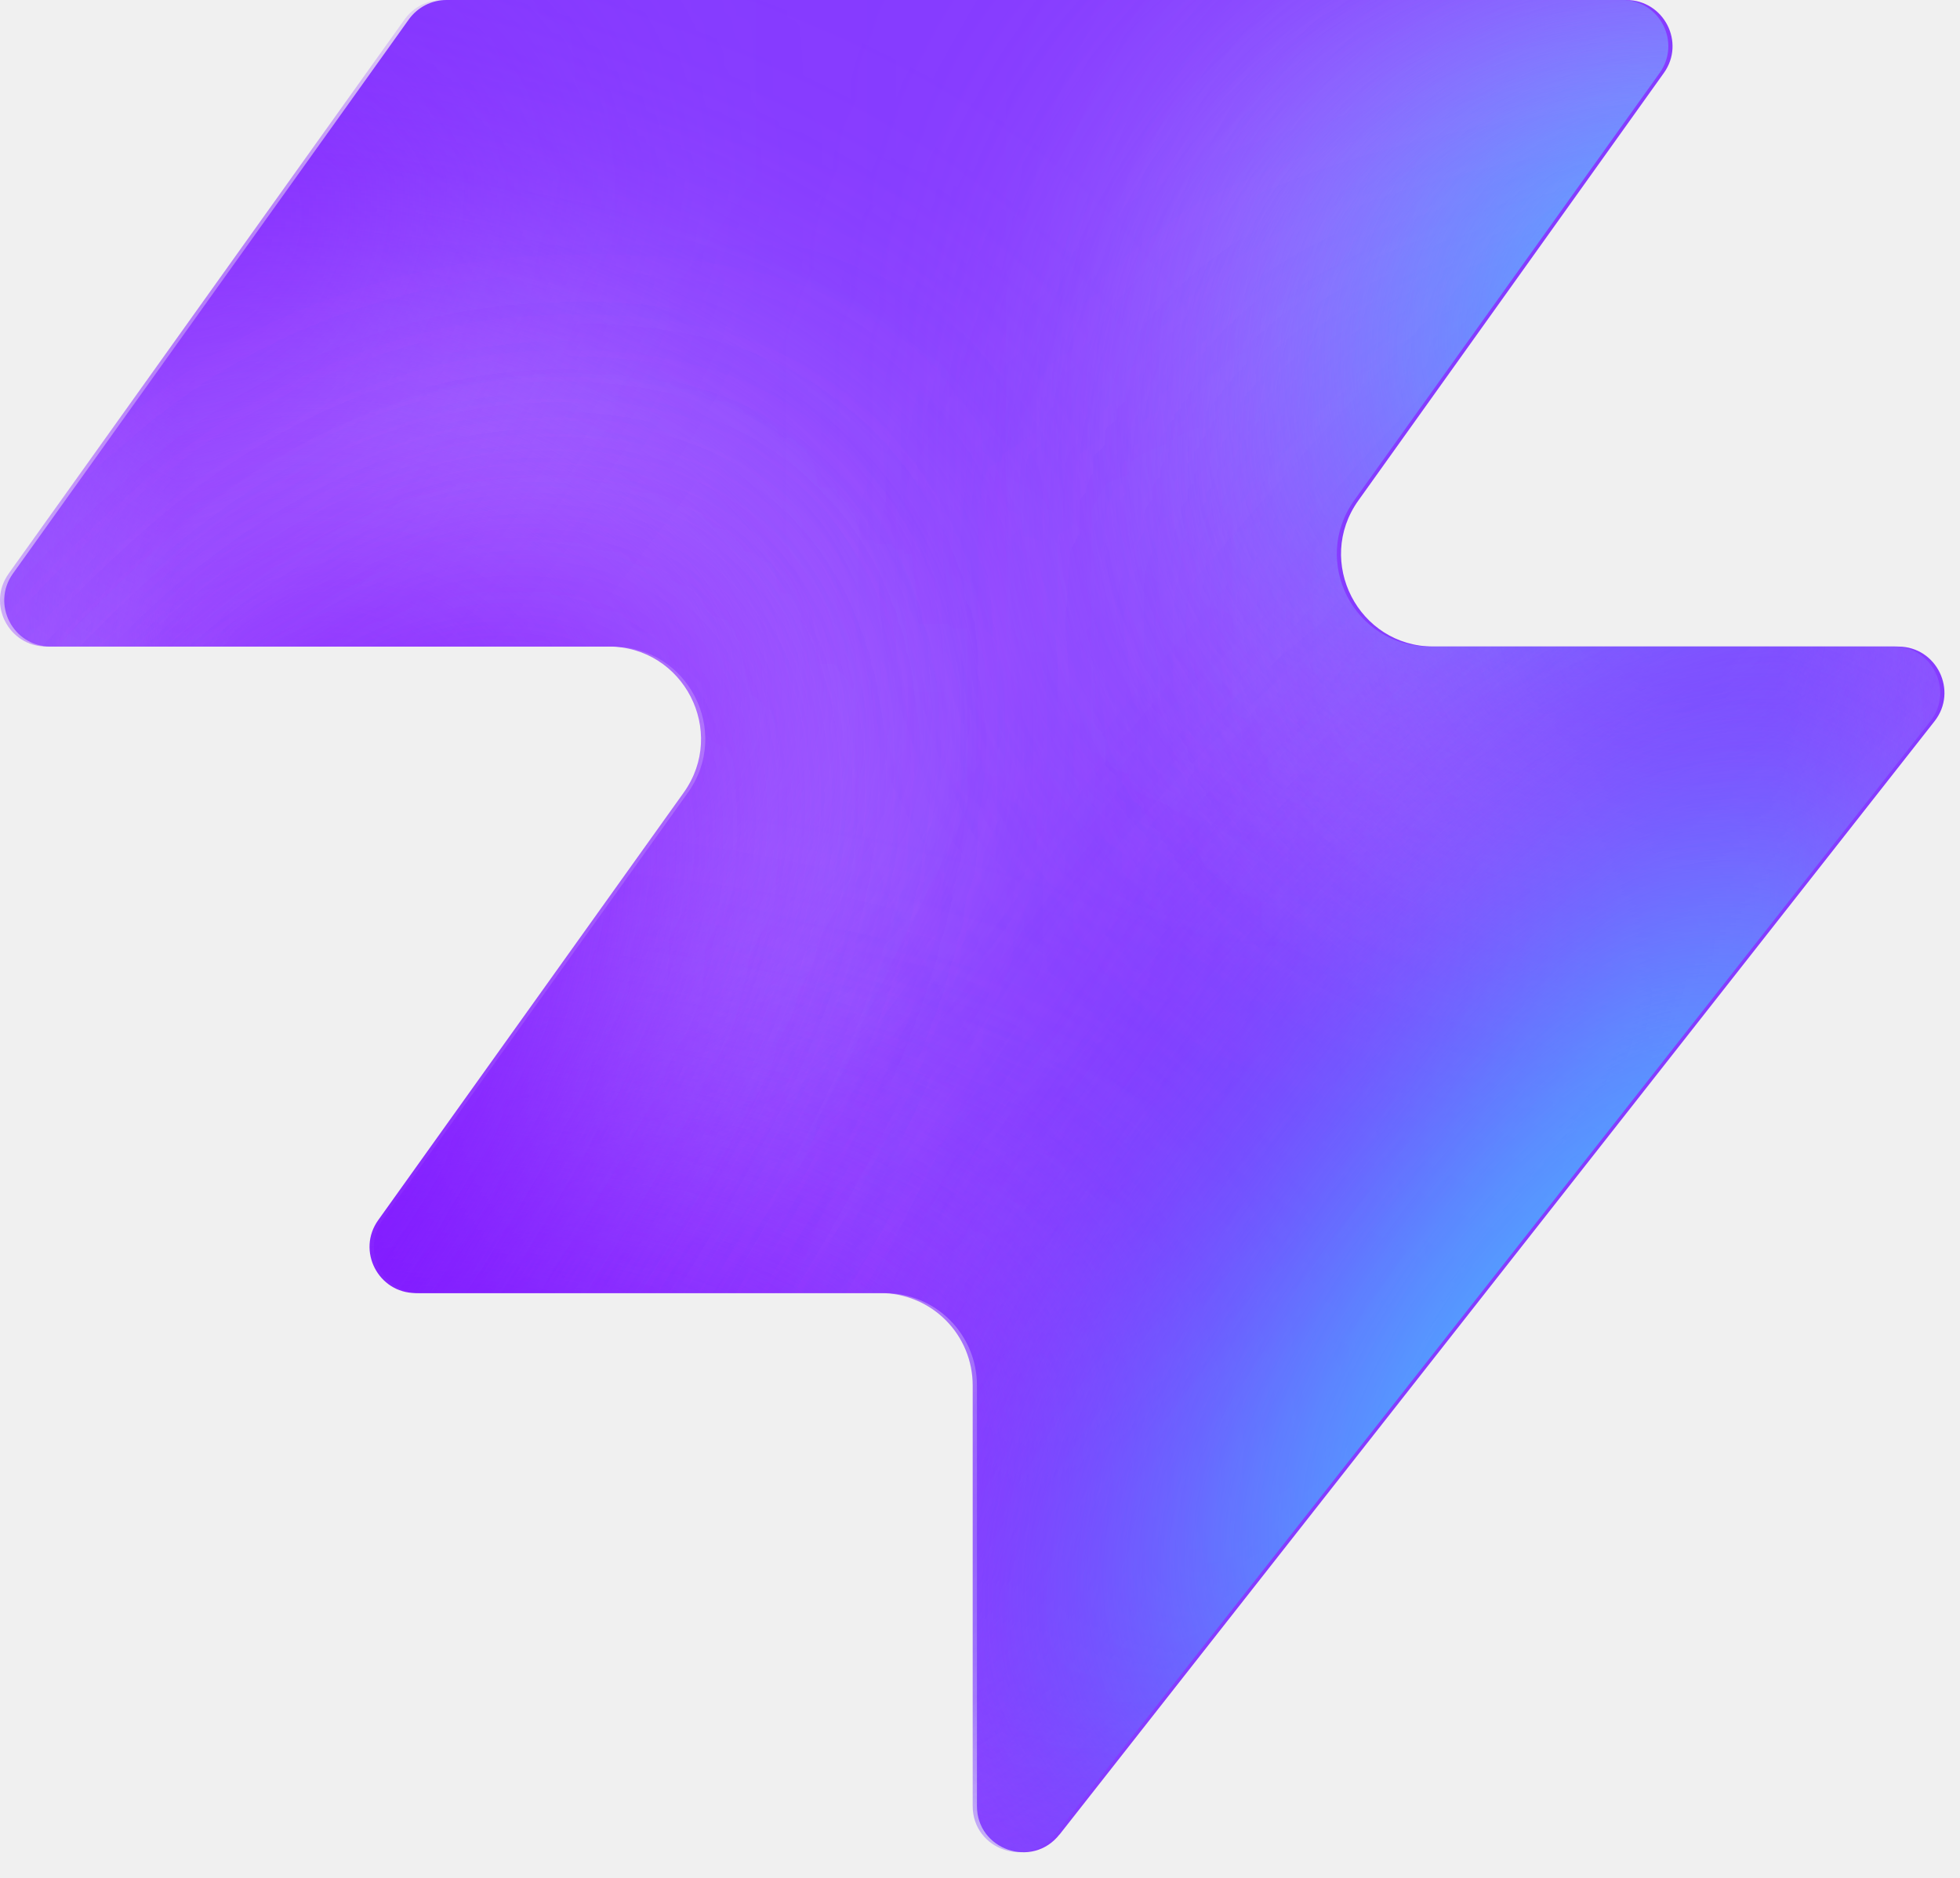
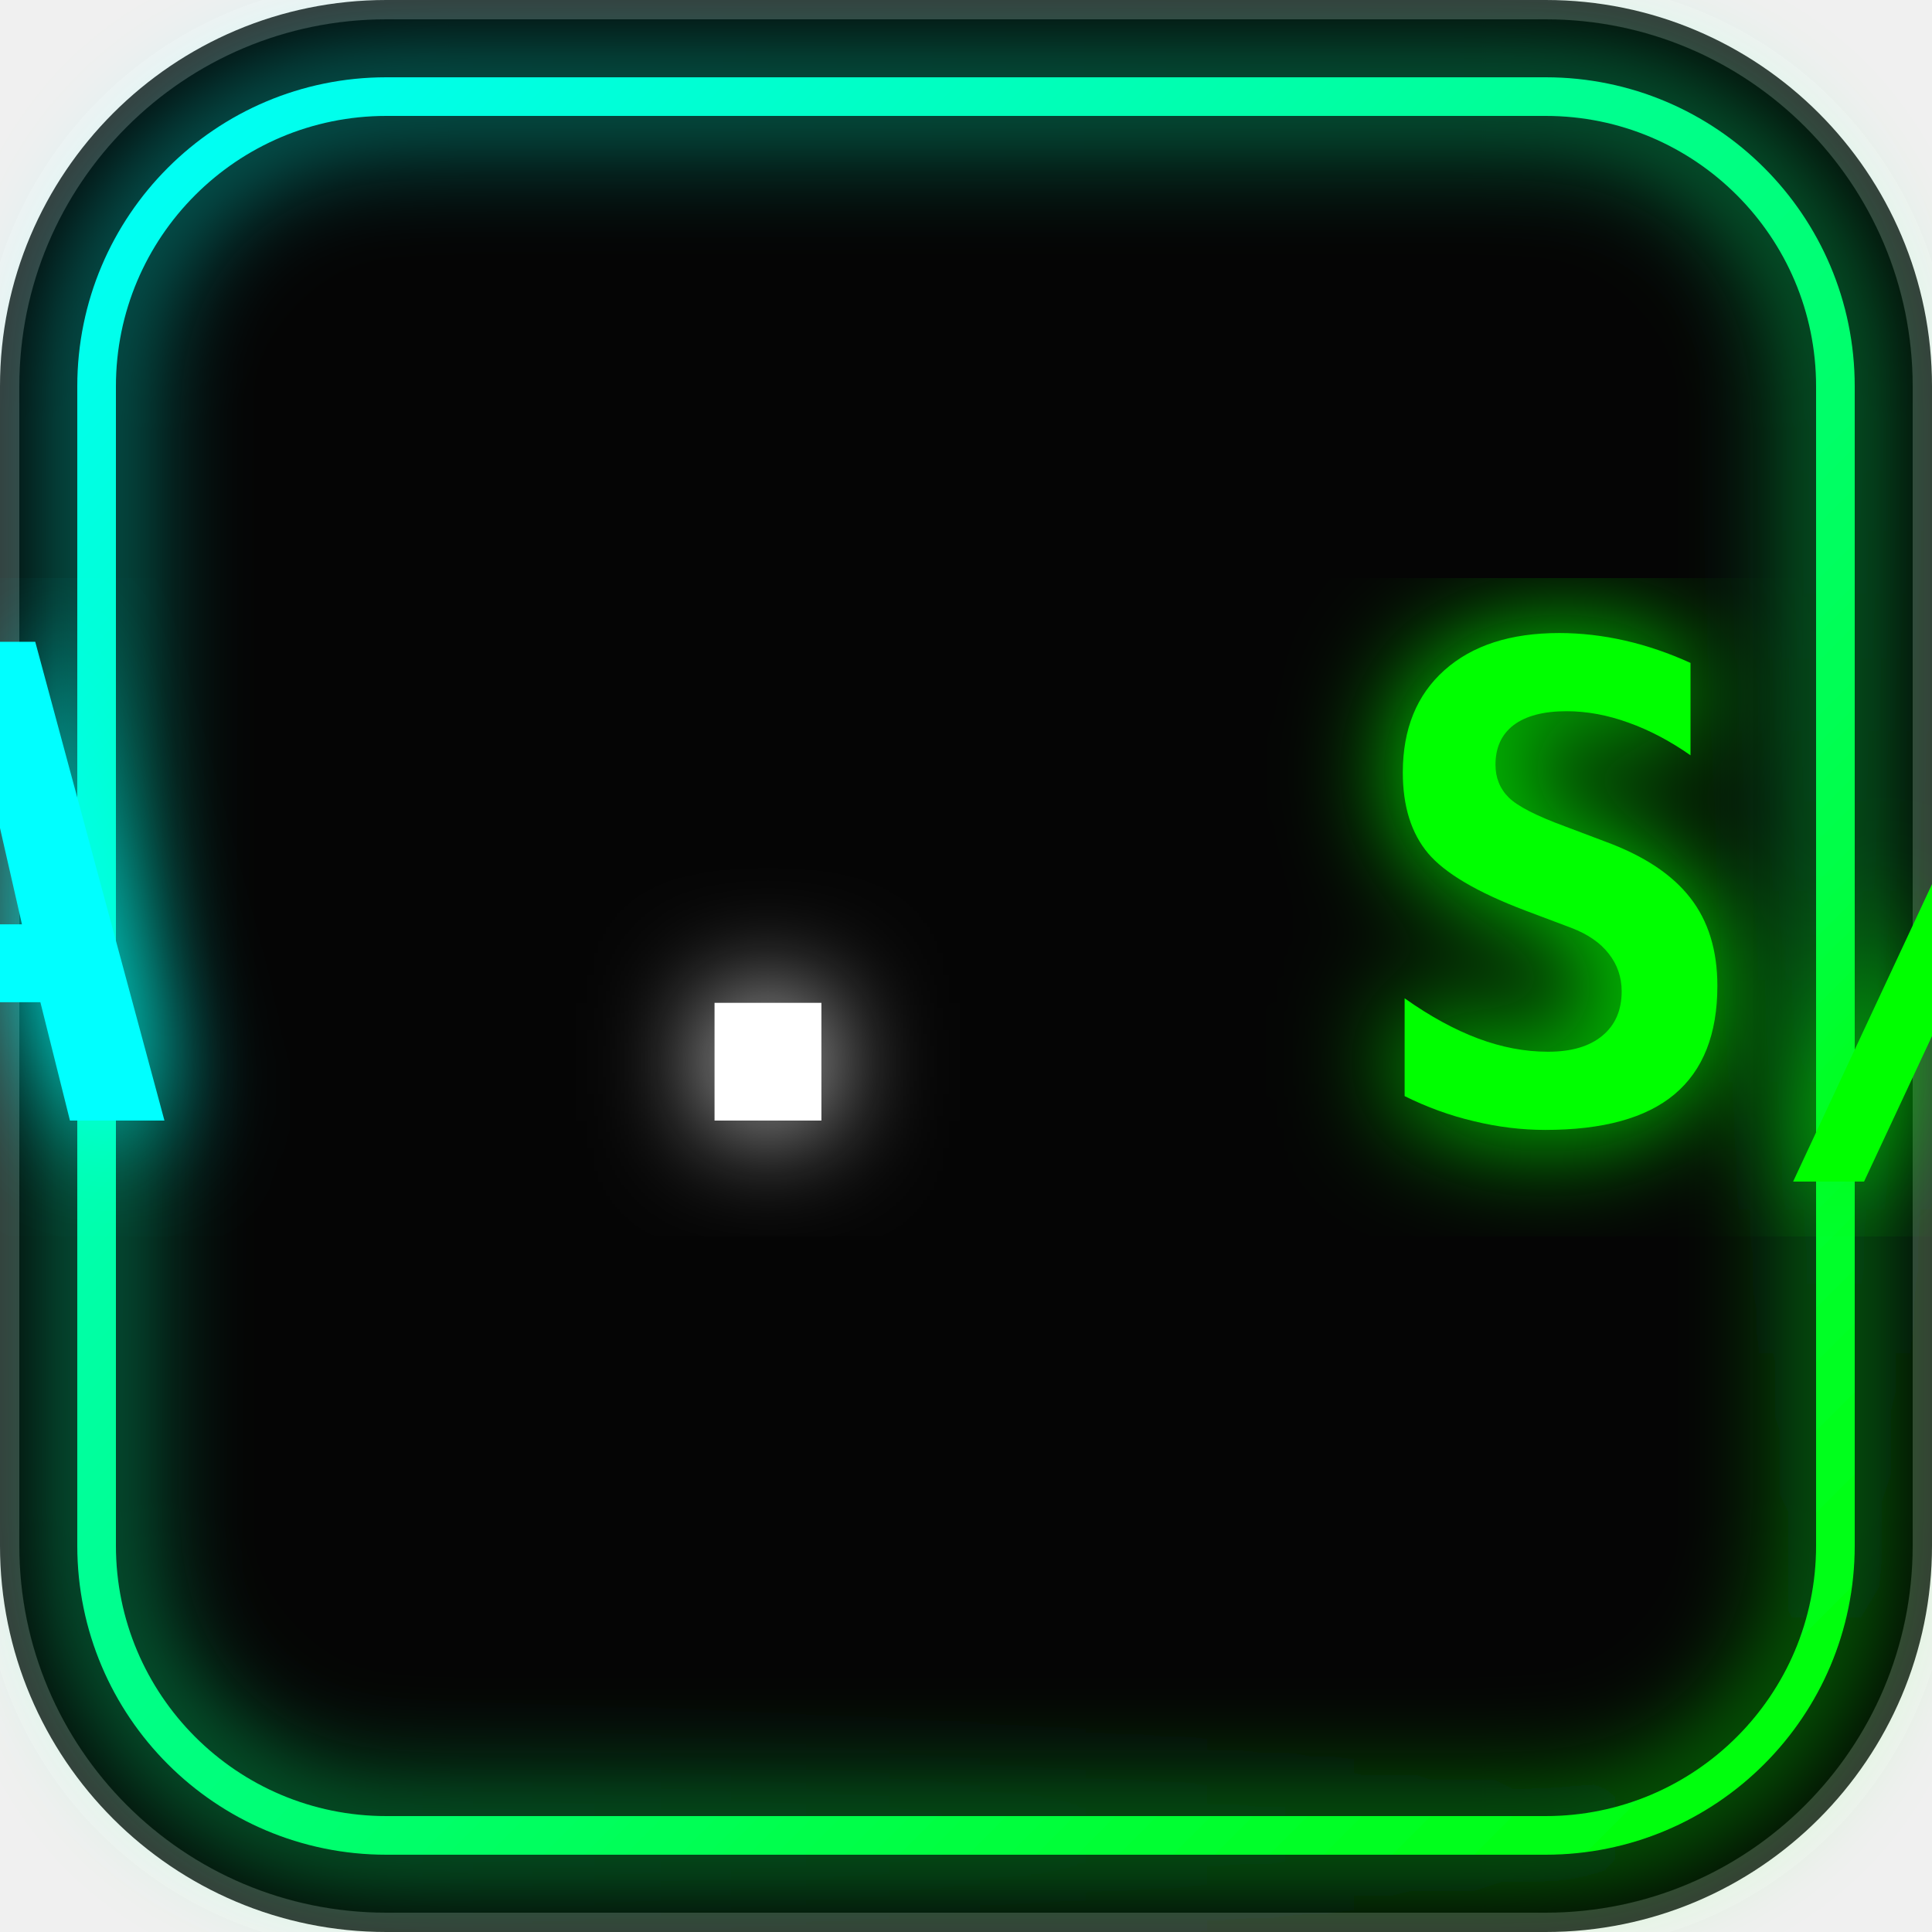
- <svg xmlns="http://www.w3.org/2000/svg" width="48" height="46" fill="none" viewBox="0 0 48 46">
-   <path fill="#863bff" d="M25.946 44.938c-.664.845-2.021.375-2.021-.698V33.937a2.26 2.26 0 0 0-2.262-2.262H10.287c-.92 0-1.456-1.04-.92-1.788l7.48-10.471c1.07-1.497 0-3.578-1.842-3.578H1.237c-.92 0-1.456-1.04-.92-1.788L10.013.474c.214-.297.556-.474.92-.474h28.894c.92 0 1.456 1.04.92 1.788l-7.48 10.471c-1.07 1.498 0 3.579 1.842 3.579h11.377c.943 0 1.473 1.088.89 1.83L25.947 44.94z" style="fill:#863bff;fill:color(display-p3 .525 .23 1);fill-opacity:1" />
-   <mask id="a" width="48" height="46" x="0" y="0" maskUnits="userSpaceOnUse" style="mask-type:alpha">
-     <path fill="#000" d="M25.842 44.938c-.664.844-2.021.375-2.021-.698V33.937a2.26 2.26 0 0 0-2.262-2.262H10.183c-.92 0-1.456-1.04-.92-1.788l7.48-10.471c1.07-1.498 0-3.579-1.842-3.579H1.133c-.92 0-1.456-1.04-.92-1.787L9.91.473c.214-.297.556-.474.92-.474h28.894c.92 0 1.456 1.04.92 1.788l-7.48 10.471c-1.07 1.498 0 3.578 1.842 3.578h11.377c.943 0 1.473 1.088.89 1.832L25.843 44.94z" style="fill:#000;fill-opacity:1" />
-   </mask>
-   <g mask="url(#a)">
-     <g filter="url(#b)">
-       <ellipse cx="5.508" cy="14.704" fill="#ede6ff" rx="5.508" ry="14.704" style="fill:#ede6ff;fill:color(display-p3 .927 .903 1);fill-opacity:1" transform="matrix(.00324 1 1 -.00324 -4.47 31.516)" />
-     </g>
-     <g filter="url(#c)">
-       <ellipse cx="10.399" cy="29.851" fill="#ede6ff" rx="10.399" ry="29.851" style="fill:#ede6ff;fill:color(display-p3 .927 .903 1);fill-opacity:1" transform="matrix(.00324 1 1 -.00324 -39.328 7.883)" />
-     </g>
-     <g filter="url(#d)">
-       <ellipse cx="5.508" cy="30.487" fill="#7e14ff" rx="5.508" ry="30.487" style="fill:#7e14ff;fill:color(display-p3 .492 .077 1);fill-opacity:1" transform="rotate(89.814 -25.913 -14.639)scale(1 -1)" />
-     </g>
-     <g filter="url(#e)">
-       <ellipse cx="5.508" cy="30.599" fill="#7e14ff" rx="5.508" ry="30.599" style="fill:#7e14ff;fill:color(display-p3 .492 .077 1);fill-opacity:1" transform="rotate(89.814 -32.644 -3.334)scale(1 -1)" />
-     </g>
-     <g filter="url(#f)">
-       <ellipse cx="5.508" cy="30.599" fill="#7e14ff" rx="5.508" ry="30.599" style="fill:#7e14ff;fill:color(display-p3 .492 .077 1);fill-opacity:1" transform="matrix(.00324 1 1 -.00324 -34.34 30.47)" />
-     </g>
-     <g filter="url(#g)">
-       <ellipse cx="14.072" cy="22.078" fill="#ede6ff" rx="14.072" ry="22.078" style="fill:#ede6ff;fill:color(display-p3 .927 .903 1);fill-opacity:1" transform="rotate(93.35 24.506 48.493)scale(-1 1)" />
-     </g>
-     <g filter="url(#h)">
-       <ellipse cx="3.47" cy="21.501" fill="#7e14ff" rx="3.47" ry="21.501" style="fill:#7e14ff;fill:color(display-p3 .492 .077 1);fill-opacity:1" transform="rotate(89.009 28.708 47.59)scale(-1 1)" />
-     </g>
-     <g filter="url(#i)">
-       <ellipse cx="3.47" cy="21.501" fill="#7e14ff" rx="3.47" ry="21.501" style="fill:#7e14ff;fill:color(display-p3 .492 .077 1);fill-opacity:1" transform="rotate(89.009 28.708 47.59)scale(-1 1)" />
-     </g>
-     <g filter="url(#j)">
-       <ellipse cx=".387" cy="8.972" fill="#7e14ff" rx="4.407" ry="29.108" style="fill:#7e14ff;fill:color(display-p3 .492 .077 1);fill-opacity:1" transform="rotate(39.51 .387 8.972)" />
-     </g>
-     <g filter="url(#k)">
-       <ellipse cx="47.523" cy="-6.092" fill="#7e14ff" rx="4.407" ry="29.108" style="fill:#7e14ff;fill:color(display-p3 .492 .077 1);fill-opacity:1" transform="rotate(37.892 47.523 -6.092)" />
-     </g>
-     <g filter="url(#l)">
-       <ellipse cx="41.412" cy="6.333" fill="#47bfff" rx="5.971" ry="9.665" style="fill:#47bfff;fill:color(display-p3 .28 .748 1);fill-opacity:1" transform="rotate(37.892 41.412 6.333)" />
-     </g>
-     <g filter="url(#m)">
-       <ellipse cx="-1.879" cy="38.332" fill="#7e14ff" rx="4.407" ry="29.108" style="fill:#7e14ff;fill:color(display-p3 .492 .077 1);fill-opacity:1" transform="rotate(37.892 -1.88 38.332)" />
-     </g>
-     <g filter="url(#n)">
-       <ellipse cx="-1.879" cy="38.332" fill="#7e14ff" rx="4.407" ry="29.108" style="fill:#7e14ff;fill:color(display-p3 .492 .077 1);fill-opacity:1" transform="rotate(37.892 -1.88 38.332)" />
-     </g>
-     <g filter="url(#o)">
-       <ellipse cx="35.651" cy="29.907" fill="#7e14ff" rx="4.407" ry="29.108" style="fill:#7e14ff;fill:color(display-p3 .492 .077 1);fill-opacity:1" transform="rotate(37.892 35.651 29.907)" />
-     </g>
-     <g filter="url(#p)">
-       <ellipse cx="38.418" cy="32.4" fill="#47bfff" rx="5.971" ry="15.297" style="fill:#47bfff;fill:color(display-p3 .28 .748 1);fill-opacity:1" transform="rotate(37.892 38.418 32.4)" />
-     </g>
-   </g>
+ <svg xmlns="http://www.w3.org/2000/svg" viewBox="0 0 100 100">
  <defs>
-     <filter id="b" width="60.045" height="41.654" x="-19.77" y="16.149" color-interpolation-filters="sRGB" filterUnits="userSpaceOnUse">
-       <feFlood flood-opacity="0" result="BackgroundImageFix" />
-       <feBlend in="SourceGraphic" in2="BackgroundImageFix" result="shape" />
-       <feGaussianBlur result="effect1_foregroundBlur_2002_17158" stdDeviation="7.659" />
+     <filter id="glow">
+       <feGaussianBlur stdDeviation="3" result="coloredBlur" />
+       <feMerge>
+         <feMergeNode in="coloredBlur" />
+         <feMergeNode in="SourceGraphic" />
+       </feMerge>
    </filter>
-     <filter id="c" width="90.34" height="51.437" x="-54.613" y="-7.533" color-interpolation-filters="sRGB" filterUnits="userSpaceOnUse">
-       <feFlood flood-opacity="0" result="BackgroundImageFix" />
-       <feBlend in="SourceGraphic" in2="BackgroundImageFix" result="shape" />
-       <feGaussianBlur result="effect1_foregroundBlur_2002_17158" stdDeviation="7.659" />
-     </filter>
-     <filter id="d" width="79.355" height="29.4" x="-49.64" y="2.03" color-interpolation-filters="sRGB" filterUnits="userSpaceOnUse">
-       <feFlood flood-opacity="0" result="BackgroundImageFix" />
-       <feBlend in="SourceGraphic" in2="BackgroundImageFix" result="shape" />
-       <feGaussianBlur result="effect1_foregroundBlur_2002_17158" stdDeviation="4.596" />
-     </filter>
-     <filter id="e" width="79.579" height="29.4" x="-45.045" y="20.029" color-interpolation-filters="sRGB" filterUnits="userSpaceOnUse">
-       <feFlood flood-opacity="0" result="BackgroundImageFix" />
-       <feBlend in="SourceGraphic" in2="BackgroundImageFix" result="shape" />
-       <feGaussianBlur result="effect1_foregroundBlur_2002_17158" stdDeviation="4.596" />
-     </filter>
-     <filter id="f" width="79.579" height="29.4" x="-43.513" y="21.178" color-interpolation-filters="sRGB" filterUnits="userSpaceOnUse">
-       <feFlood flood-opacity="0" result="BackgroundImageFix" />
-       <feBlend in="SourceGraphic" in2="BackgroundImageFix" result="shape" />
-       <feGaussianBlur result="effect1_foregroundBlur_2002_17158" stdDeviation="4.596" />
-     </filter>
-     <filter id="g" width="74.749" height="58.852" x="15.756" y="-17.901" color-interpolation-filters="sRGB" filterUnits="userSpaceOnUse">
-       <feFlood flood-opacity="0" result="BackgroundImageFix" />
-       <feBlend in="SourceGraphic" in2="BackgroundImageFix" result="shape" />
-       <feGaussianBlur result="effect1_foregroundBlur_2002_17158" stdDeviation="7.659" />
-     </filter>
-     <filter id="h" width="61.377" height="25.362" x="23.548" y="2.284" color-interpolation-filters="sRGB" filterUnits="userSpaceOnUse">
-       <feFlood flood-opacity="0" result="BackgroundImageFix" />
-       <feBlend in="SourceGraphic" in2="BackgroundImageFix" result="shape" />
-       <feGaussianBlur result="effect1_foregroundBlur_2002_17158" stdDeviation="4.596" />
-     </filter>
-     <filter id="i" width="61.377" height="25.362" x="23.548" y="2.284" color-interpolation-filters="sRGB" filterUnits="userSpaceOnUse">
-       <feFlood flood-opacity="0" result="BackgroundImageFix" />
-       <feBlend in="SourceGraphic" in2="BackgroundImageFix" result="shape" />
-       <feGaussianBlur result="effect1_foregroundBlur_2002_17158" stdDeviation="4.596" />
-     </filter>
-     <filter id="j" width="56.045" height="63.649" x="-27.636" y="-22.853" color-interpolation-filters="sRGB" filterUnits="userSpaceOnUse">
-       <feFlood flood-opacity="0" result="BackgroundImageFix" />
-       <feBlend in="SourceGraphic" in2="BackgroundImageFix" result="shape" />
-       <feGaussianBlur result="effect1_foregroundBlur_2002_17158" stdDeviation="4.596" />
-     </filter>
-     <filter id="k" width="54.814" height="64.646" x="20.116" y="-38.415" color-interpolation-filters="sRGB" filterUnits="userSpaceOnUse">
-       <feFlood flood-opacity="0" result="BackgroundImageFix" />
-       <feBlend in="SourceGraphic" in2="BackgroundImageFix" result="shape" />
-       <feGaussianBlur result="effect1_foregroundBlur_2002_17158" stdDeviation="4.596" />
-     </filter>
-     <filter id="l" width="33.541" height="35.313" x="24.641" y="-11.323" color-interpolation-filters="sRGB" filterUnits="userSpaceOnUse">
-       <feFlood flood-opacity="0" result="BackgroundImageFix" />
-       <feBlend in="SourceGraphic" in2="BackgroundImageFix" result="shape" />
-       <feGaussianBlur result="effect1_foregroundBlur_2002_17158" stdDeviation="4.596" />
-     </filter>
-     <filter id="m" width="54.814" height="64.646" x="-29.286" y="6.009" color-interpolation-filters="sRGB" filterUnits="userSpaceOnUse">
-       <feFlood flood-opacity="0" result="BackgroundImageFix" />
-       <feBlend in="SourceGraphic" in2="BackgroundImageFix" result="shape" />
-       <feGaussianBlur result="effect1_foregroundBlur_2002_17158" stdDeviation="4.596" />
-     </filter>
-     <filter id="n" width="54.814" height="64.646" x="-29.286" y="6.009" color-interpolation-filters="sRGB" filterUnits="userSpaceOnUse">
-       <feFlood flood-opacity="0" result="BackgroundImageFix" />
-       <feBlend in="SourceGraphic" in2="BackgroundImageFix" result="shape" />
-       <feGaussianBlur result="effect1_foregroundBlur_2002_17158" stdDeviation="4.596" />
-     </filter>
-     <filter id="o" width="54.814" height="64.646" x="8.244" y="-2.416" color-interpolation-filters="sRGB" filterUnits="userSpaceOnUse">
-       <feFlood flood-opacity="0" result="BackgroundImageFix" />
-       <feBlend in="SourceGraphic" in2="BackgroundImageFix" result="shape" />
-       <feGaussianBlur result="effect1_foregroundBlur_2002_17158" stdDeviation="4.596" />
-     </filter>
-     <filter id="p" width="39.409" height="43.623" x="18.713" y="10.588" color-interpolation-filters="sRGB" filterUnits="userSpaceOnUse">
-       <feFlood flood-opacity="0" result="BackgroundImageFix" />
-       <feBlend in="SourceGraphic" in2="BackgroundImageFix" result="shape" />
-       <feGaussianBlur result="effect1_foregroundBlur_2002_17158" stdDeviation="4.596" />
-     </filter>
+     <linearGradient id="cyber-grad" x1="0%" y1="0%" x2="100%" y2="100%">
+       <stop offset="0%" stop-color="#0ff" />
+       <stop offset="100%" stop-color="#0f0" />
+     </linearGradient>
  </defs>
+   <rect width="100" height="100" rx="20" fill="#050505" stroke="rgba(255, 255, 255, 0.2)" stroke-width="2" />
+   <rect x="5" y="5" width="90" height="90" rx="15" fill="transparent" stroke="url(#cyber-grad)" stroke-width="2" filter="url(#glow)" />
+   <text x="50" y="58" font-family="'JetBrains Mono', monospace, sans-serif" font-size="34" font-weight="bold" fill="#fff" text-anchor="middle" filter="url(#glow)">
+     <tspan fill="#0ff">&lt;A</tspan>
+     <tspan fill="#fff">.</tspan>
+     <tspan fill="#0f0">S/&gt;</tspan>
+   </text>
</svg>
